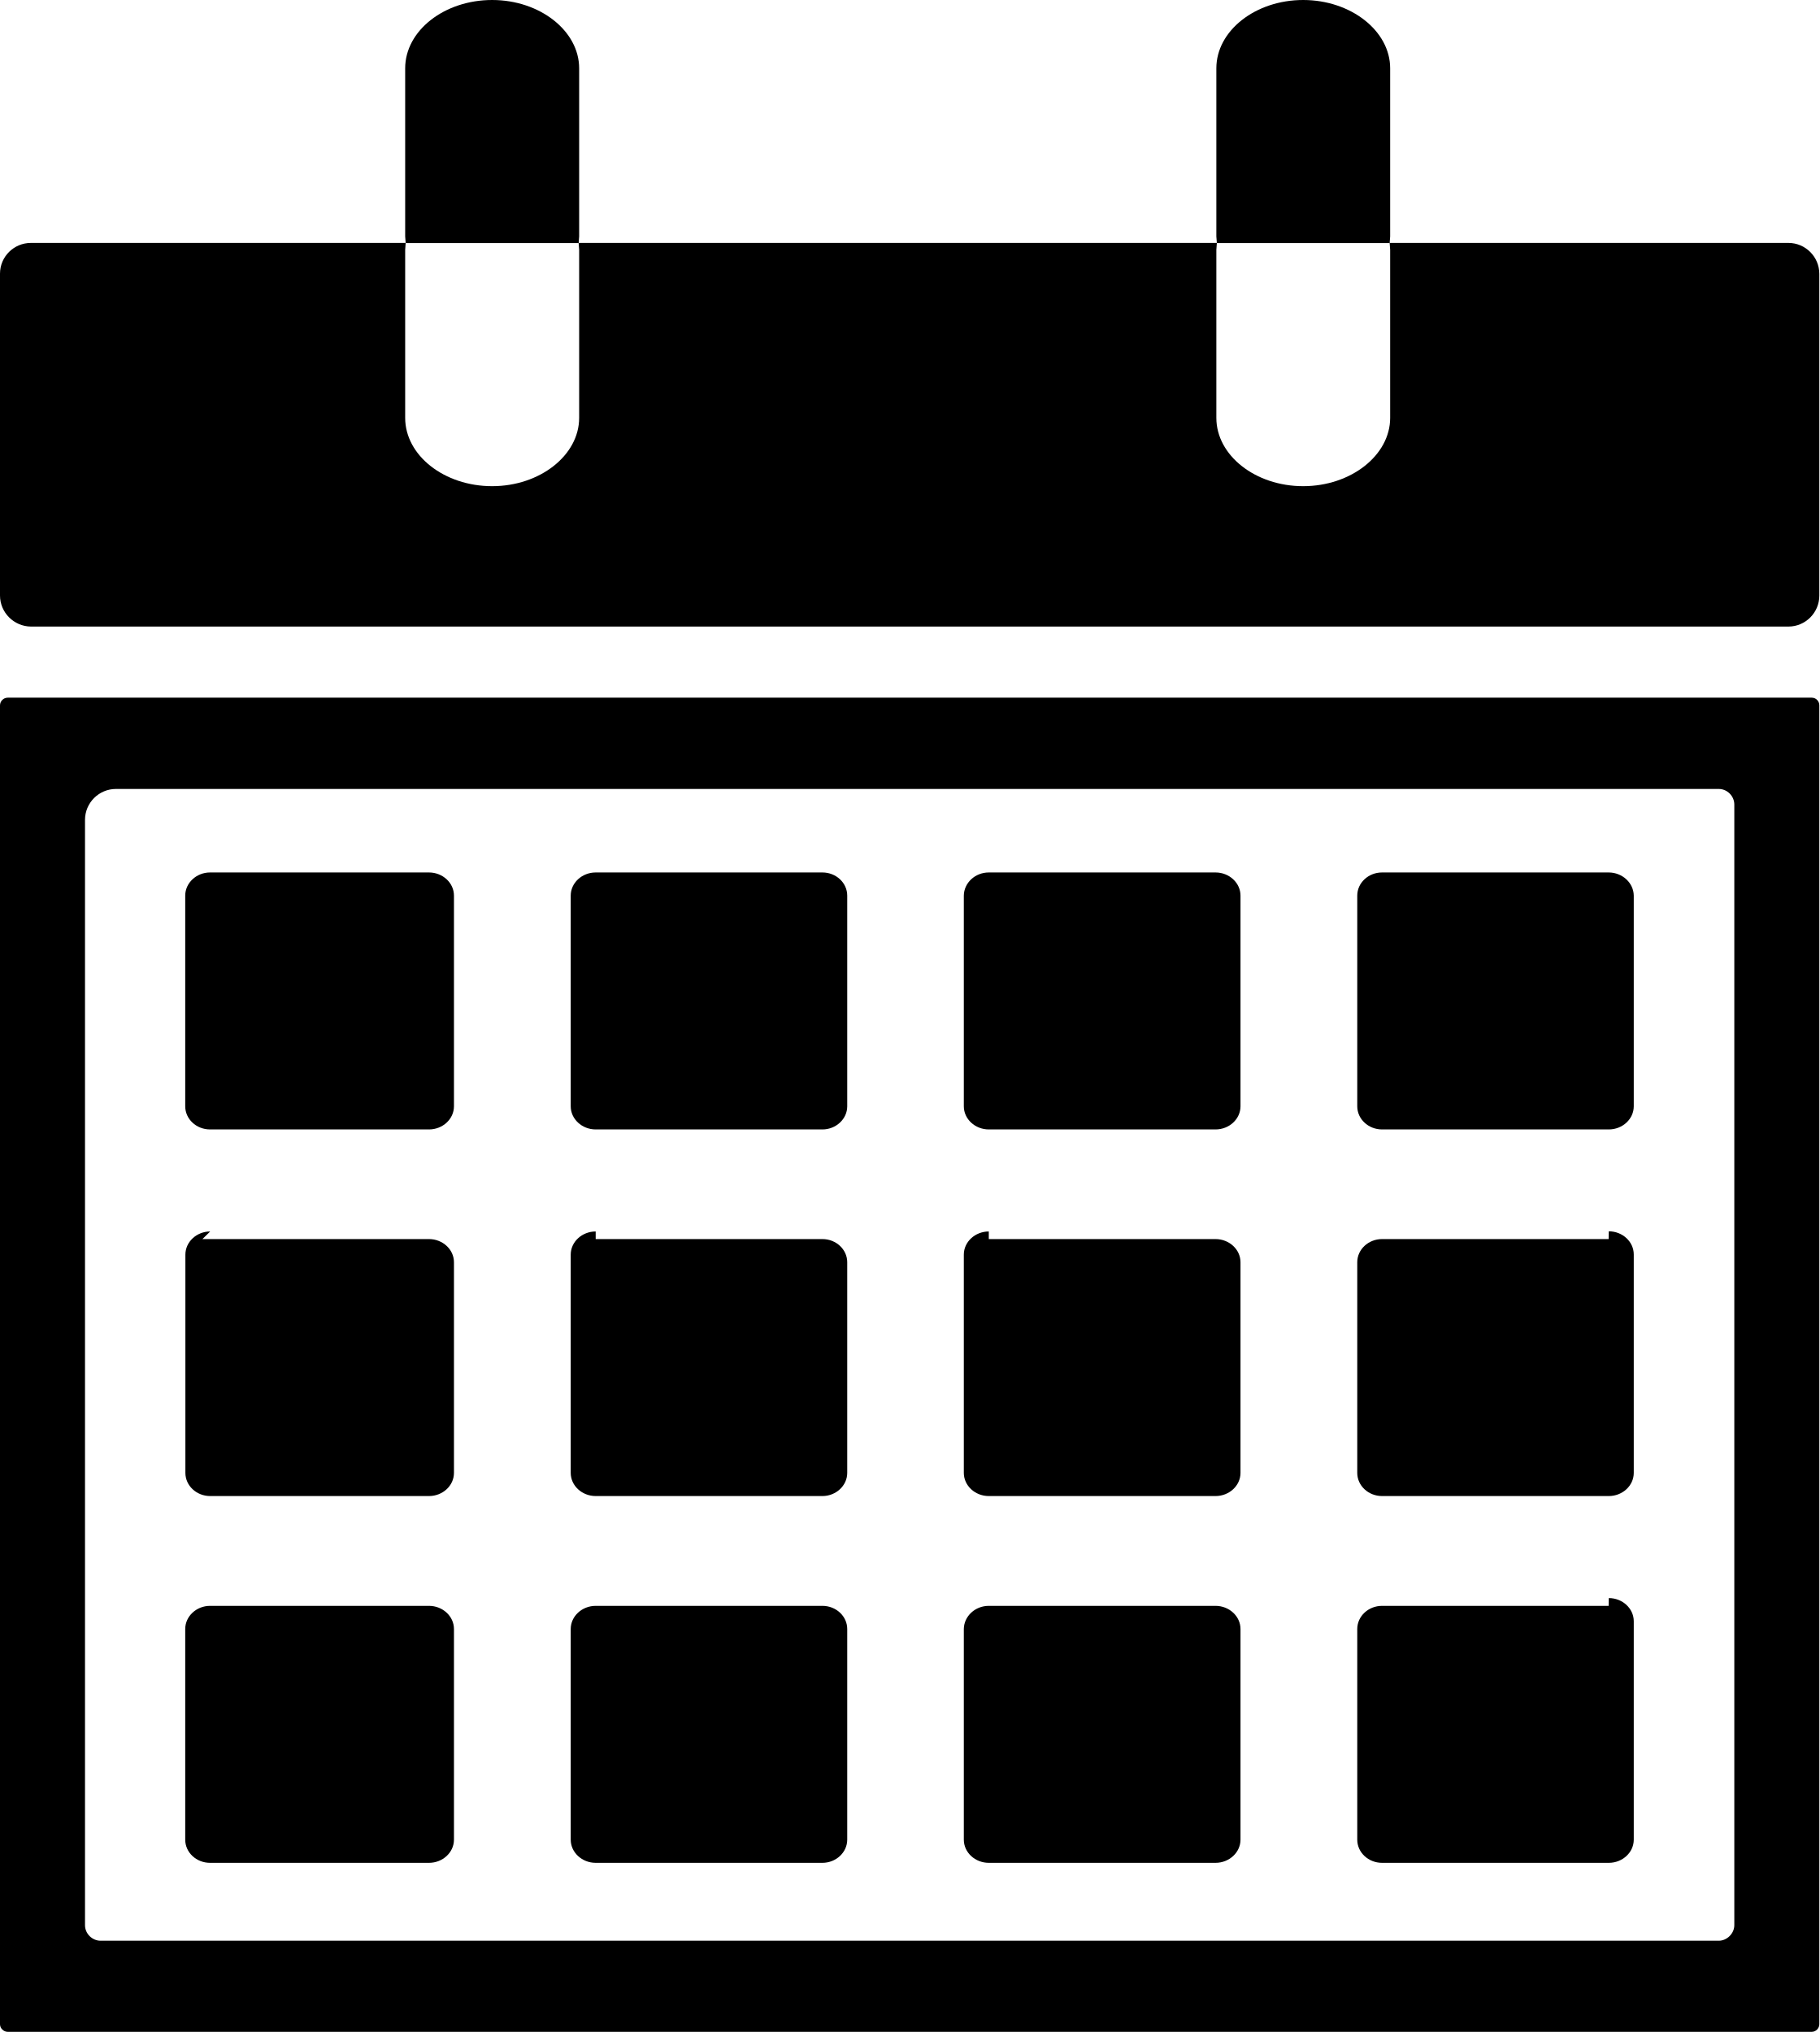
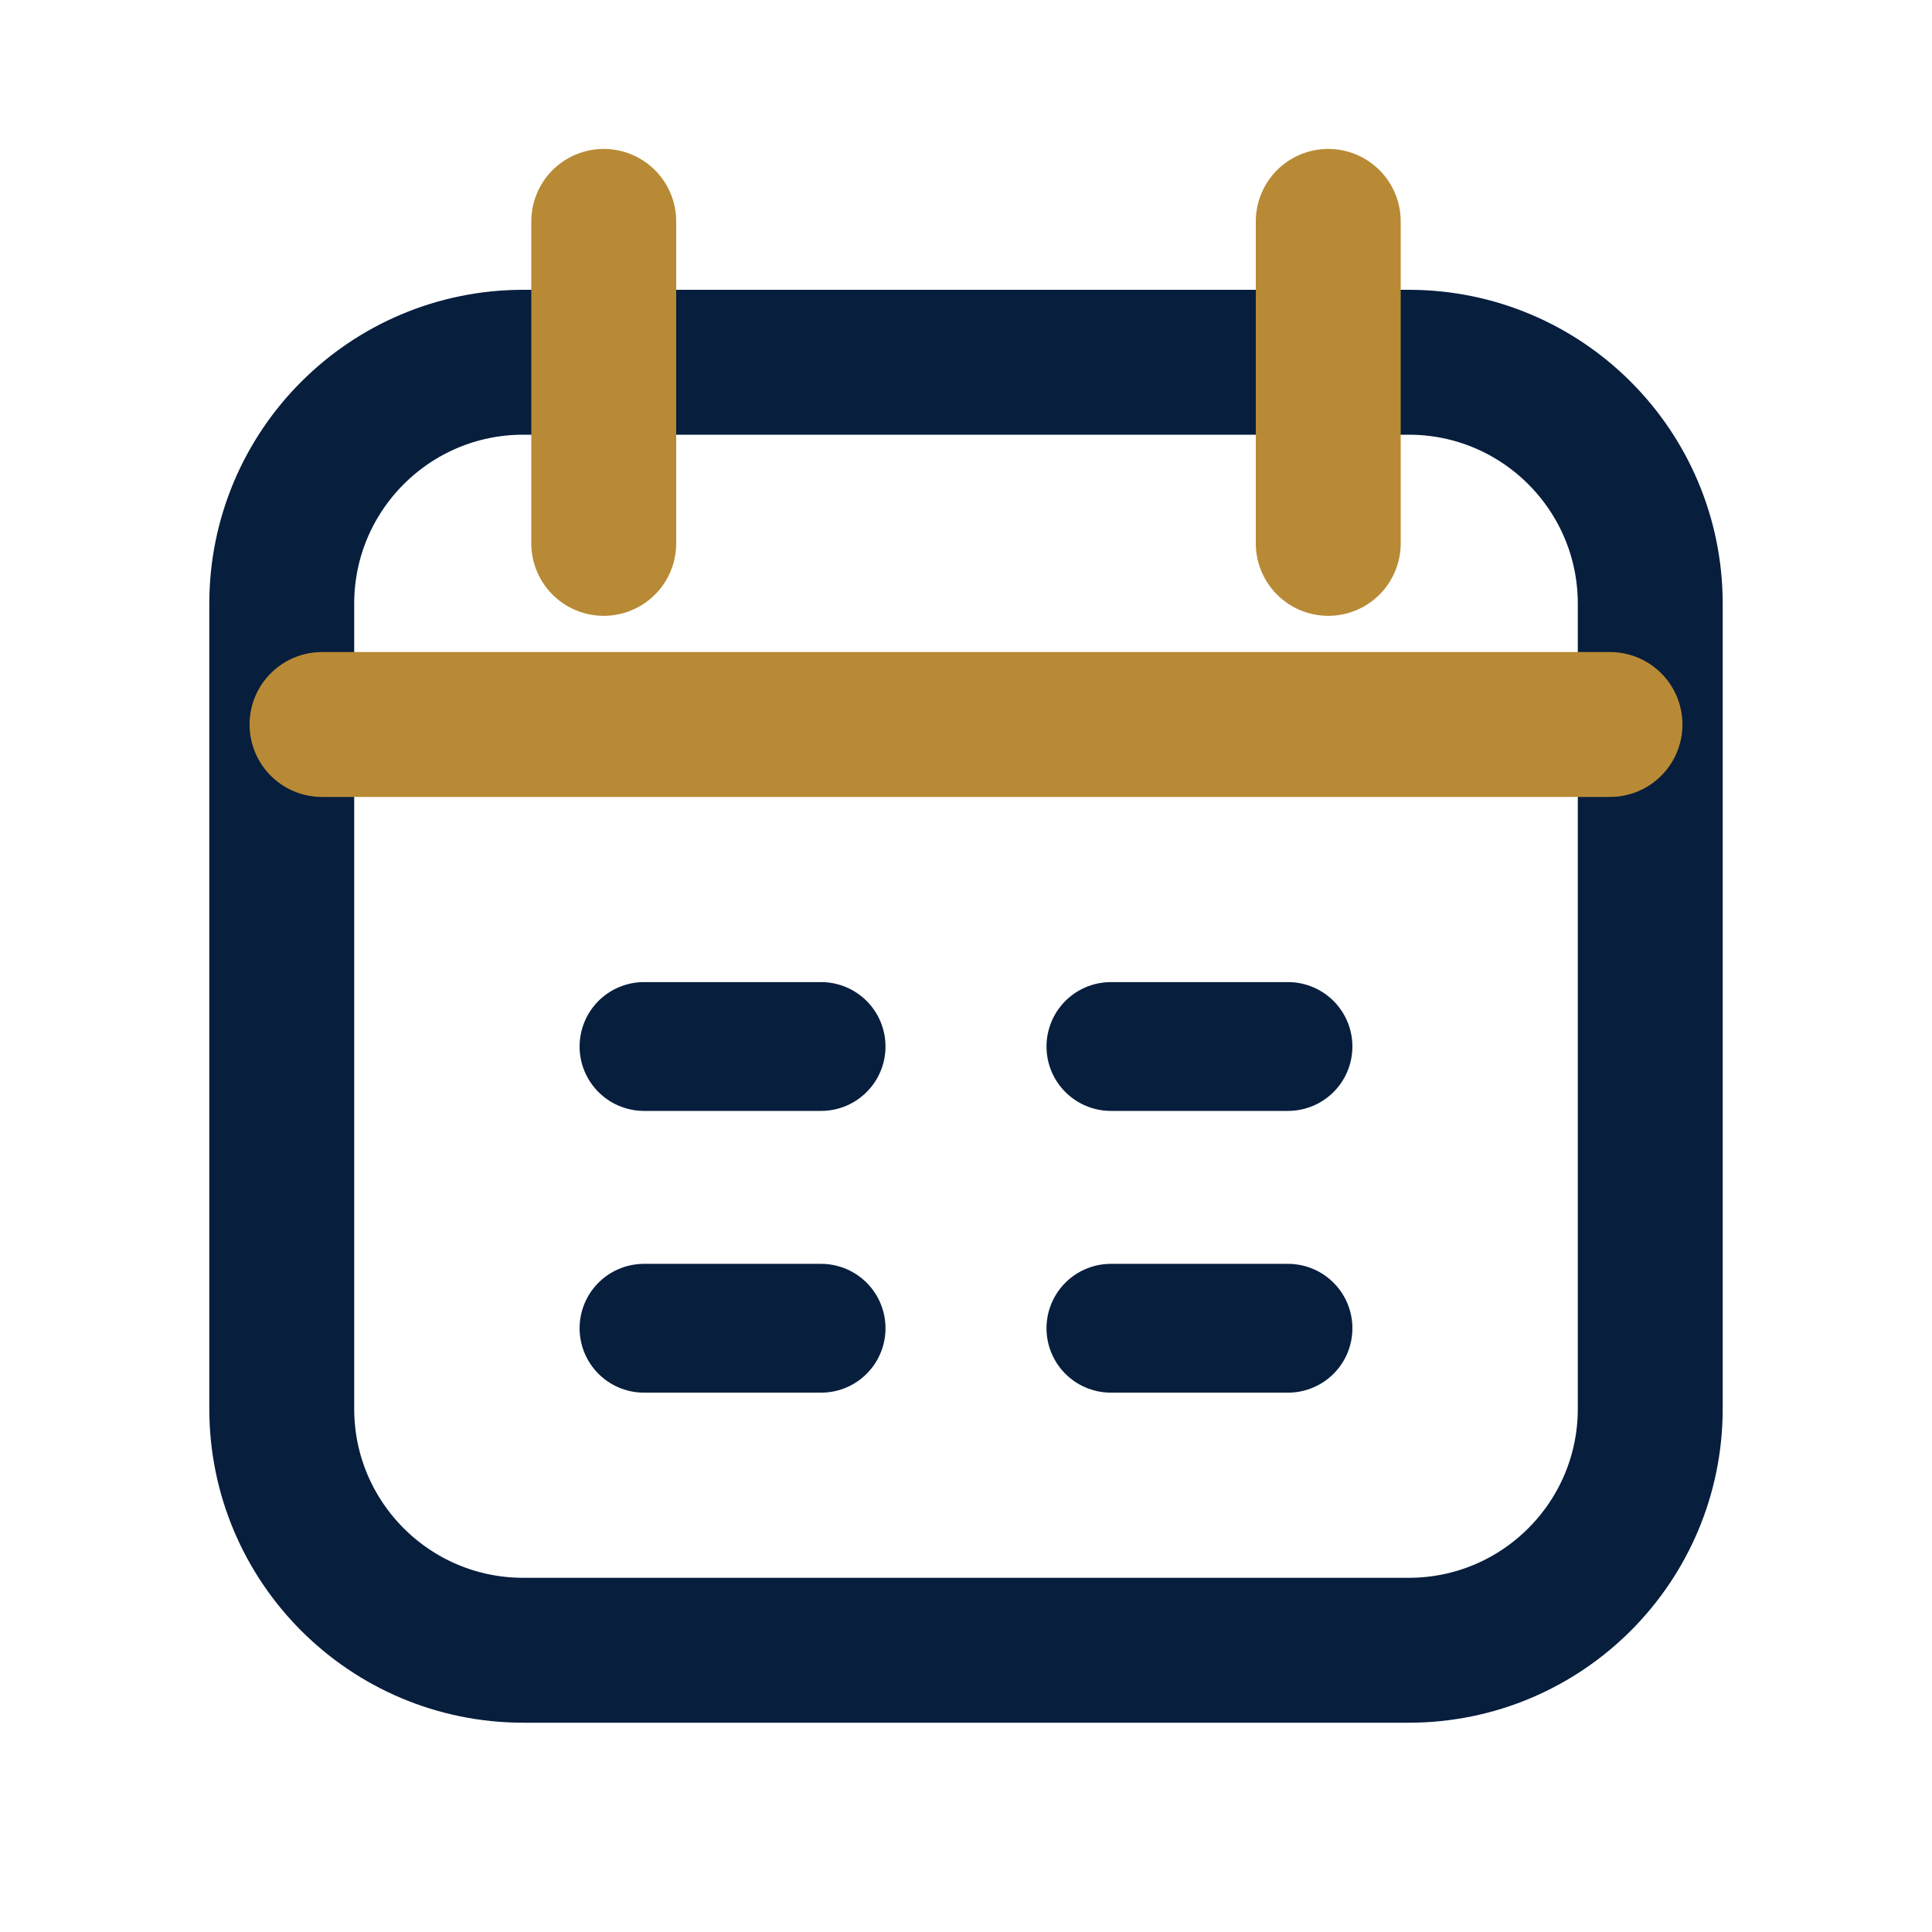
- <svg xmlns="http://www.w3.org/2000/svg" version="1.1" id="Layer_1" x="0px" y="0px" viewBox="0 0 110.01 122.88" style="enable-background:new 0 0 110.01 122.88" xml:space="preserve">
-   <style type="text/css">.st0{fill-rule:evenodd;clip-rule:evenodd;}</style>
-   <g>
-     <path class="st0" d="M1.87,14.69h22.66L24.5,14.3V4.13C24.5,1.86,26.86,0,29.76,0c2.89,0,5.26,1.87,5.26,4.13V14.3l-0.03,0.39 h38.59l-0.03-0.39V4.13C73.55,1.86,75.91,0,78.8,0c2.89,0,5.26,1.87,5.26,4.13V14.3l-0.03,0.39h24.11c1.03,0,1.87,0.84,1.87,1.87 v19.46c0,1.03-0.84,1.87-1.87,1.87H1.87C0.84,37.88,0,37.04,0,36.01V16.55C0,15.52,0.84,14.69,1.87,14.69L1.87,14.69z M0.47,42.19 h109.08c0.26,0,0.46,0.21,0.46,0.46l0,0v79.76c0,0.25-0.21,0.46-0.46,0.46l-109.08,0c-0.25,0-0.47-0.21-0.47-0.46V42.66 C0,42.4,0.21,42.19,0.47,42.19L0.47,42.19L0.47,42.19z M97.27,52.76H83.57c-0.83,0-1.5,0.63-1.5,1.4V66.9c0,0.77,0.67,1.4,1.5,1.4 h13.71c0.83,0,1.51-0.63,1.51-1.4V54.16C98.78,53.39,98.1,52.76,97.27,52.76L97.27,52.76z M12.24,74.93h13.7 c0.83,0,1.51,0.63,1.51,1.4v12.74c0,0.77-0.68,1.4-1.51,1.4H12.71c-0.83,0-1.5-0.63-1.5-1.4V75.87c0-0.77,0.68-1.4,1.5-1.4 L12.24,74.93L12.24,74.93z M12.24,97.11h13.7c0.83,0,1.51,0.63,1.51,1.4v12.74c0,0.77-0.68,1.4-1.51,1.4l-13.24,0 c-0.83,0-1.5-0.63-1.5-1.4V98.51c0-0.77,0.68-1.4,1.5-1.4L12.24,97.11L12.24,97.11z M12.24,52.76h13.7c0.83,0,1.51,0.63,1.51,1.4 V66.9c0,0.77-0.68,1.4-1.51,1.4l-13.24,0c-0.83,0-1.5-0.63-1.5-1.4V54.16c0-0.77,0.68-1.4,1.5-1.4L12.24,52.76L12.24,52.76z M36.02,52.76h13.71c0.83,0,1.5,0.63,1.5,1.4V66.9c0,0.77-0.68,1.4-1.5,1.4l-13.71,0c-0.83,0-1.51-0.63-1.51-1.4V54.16 C34.51,53.39,35.19,52.76,36.02,52.76L36.02,52.76L36.02,52.76z M36.02,74.93h13.71c0.83,0,1.5,0.63,1.5,1.4v12.74 c0,0.77-0.68,1.4-1.5,1.4H36.02c-0.83,0-1.51-0.63-1.51-1.4V75.87c0-0.77,0.68-1.4,1.51-1.4V74.93L36.02,74.93z M36.02,97.11h13.71 c0.83,0,1.5,0.63,1.5,1.4v12.74c0,0.77-0.68,1.4-1.5,1.4l-13.71,0c-0.83,0-1.51-0.63-1.51-1.4V98.51 C34.51,97.74,35.19,97.11,36.02,97.11L36.02,97.11L36.02,97.11z M59.79,52.76H73.5c0.83,0,1.51,0.63,1.51,1.4V66.9 c0,0.77-0.68,1.4-1.51,1.4l-13.71,0c-0.83,0-1.51-0.63-1.51-1.4V54.16C58.29,53.39,58.96,52.76,59.79,52.76L59.79,52.76 L59.79,52.76z M59.79,74.93H73.5c0.83,0,1.51,0.63,1.51,1.4v12.74c0,0.77-0.68,1.4-1.51,1.4H59.79c-0.83,0-1.51-0.63-1.51-1.4 V75.87c0-0.77,0.68-1.4,1.51-1.4V74.93L59.79,74.93z M97.27,74.93H83.57c-0.83,0-1.5,0.63-1.5,1.4v12.74c0,0.77,0.67,1.4,1.5,1.4 h13.71c0.83,0,1.51-0.63,1.51-1.4l0-13.21c0-0.77-0.68-1.4-1.51-1.4L97.27,74.93L97.27,74.93z M97.27,97.11H83.57 c-0.83,0-1.5,0.63-1.5,1.4v12.74c0,0.77,0.67,1.4,1.5,1.4h13.71c0.83,0,1.51-0.63,1.51-1.4l0-13.21c0-0.77-0.68-1.4-1.51-1.4 L97.27,97.11L97.27,97.11z M59.79,97.11H73.5c0.83,0,1.51,0.63,1.51,1.4v12.74c0,0.77-0.68,1.4-1.51,1.4l-13.71,0 c-0.83,0-1.51-0.63-1.51-1.4V98.51C58.29,97.74,58.96,97.11,59.79,97.11L59.79,97.11L59.79,97.11z M7.01,47.71h96.92 c0.52,0,0.94,0.44,0.94,0.94v67.77c0,0.5-0.44,0.94-0.94,0.94H6.08c-0.5,0-0.94-0.42-0.94-0.94V49.58 C5.14,48.55,5.98,47.71,7.01,47.71L7.01,47.71L7.01,47.71z M78.8,29.4c2.89,0,5.26-1.87,5.26-4.13V15.11l-0.03-0.41H73.58 l-0.03,0.41v10.16C73.55,27.54,75.91,29.4,78.8,29.4L78.8,29.4L78.8,29.4z M29.76,29.4c2.89,0,5.26-1.87,5.26-4.13V15.11 l-0.03-0.41H24.53l-0.03,0.41v10.16C24.5,27.54,26.86,29.4,29.76,29.4L29.76,29.4z" />
-   </g>
+ <svg xmlns="http://www.w3.org/2000/svg" viewBox="0 0 24 24" fill="none">
+   <rect x="3.5" y="4.5" width="17" height="16" rx="3" stroke="#071E3D" stroke-width="1.8" />
+   <path d="M7.5 2.75v4M16.5 2.75v4M4 9h16" stroke="#B88A35" stroke-width="1.8" stroke-linecap="round" />
+   <path d="M8 13h2.2M13.8 13H16M8 16.5h2.2M13.8 16.5H16" stroke="#071E3D" stroke-width="1.6" stroke-linecap="round" />
</svg>
